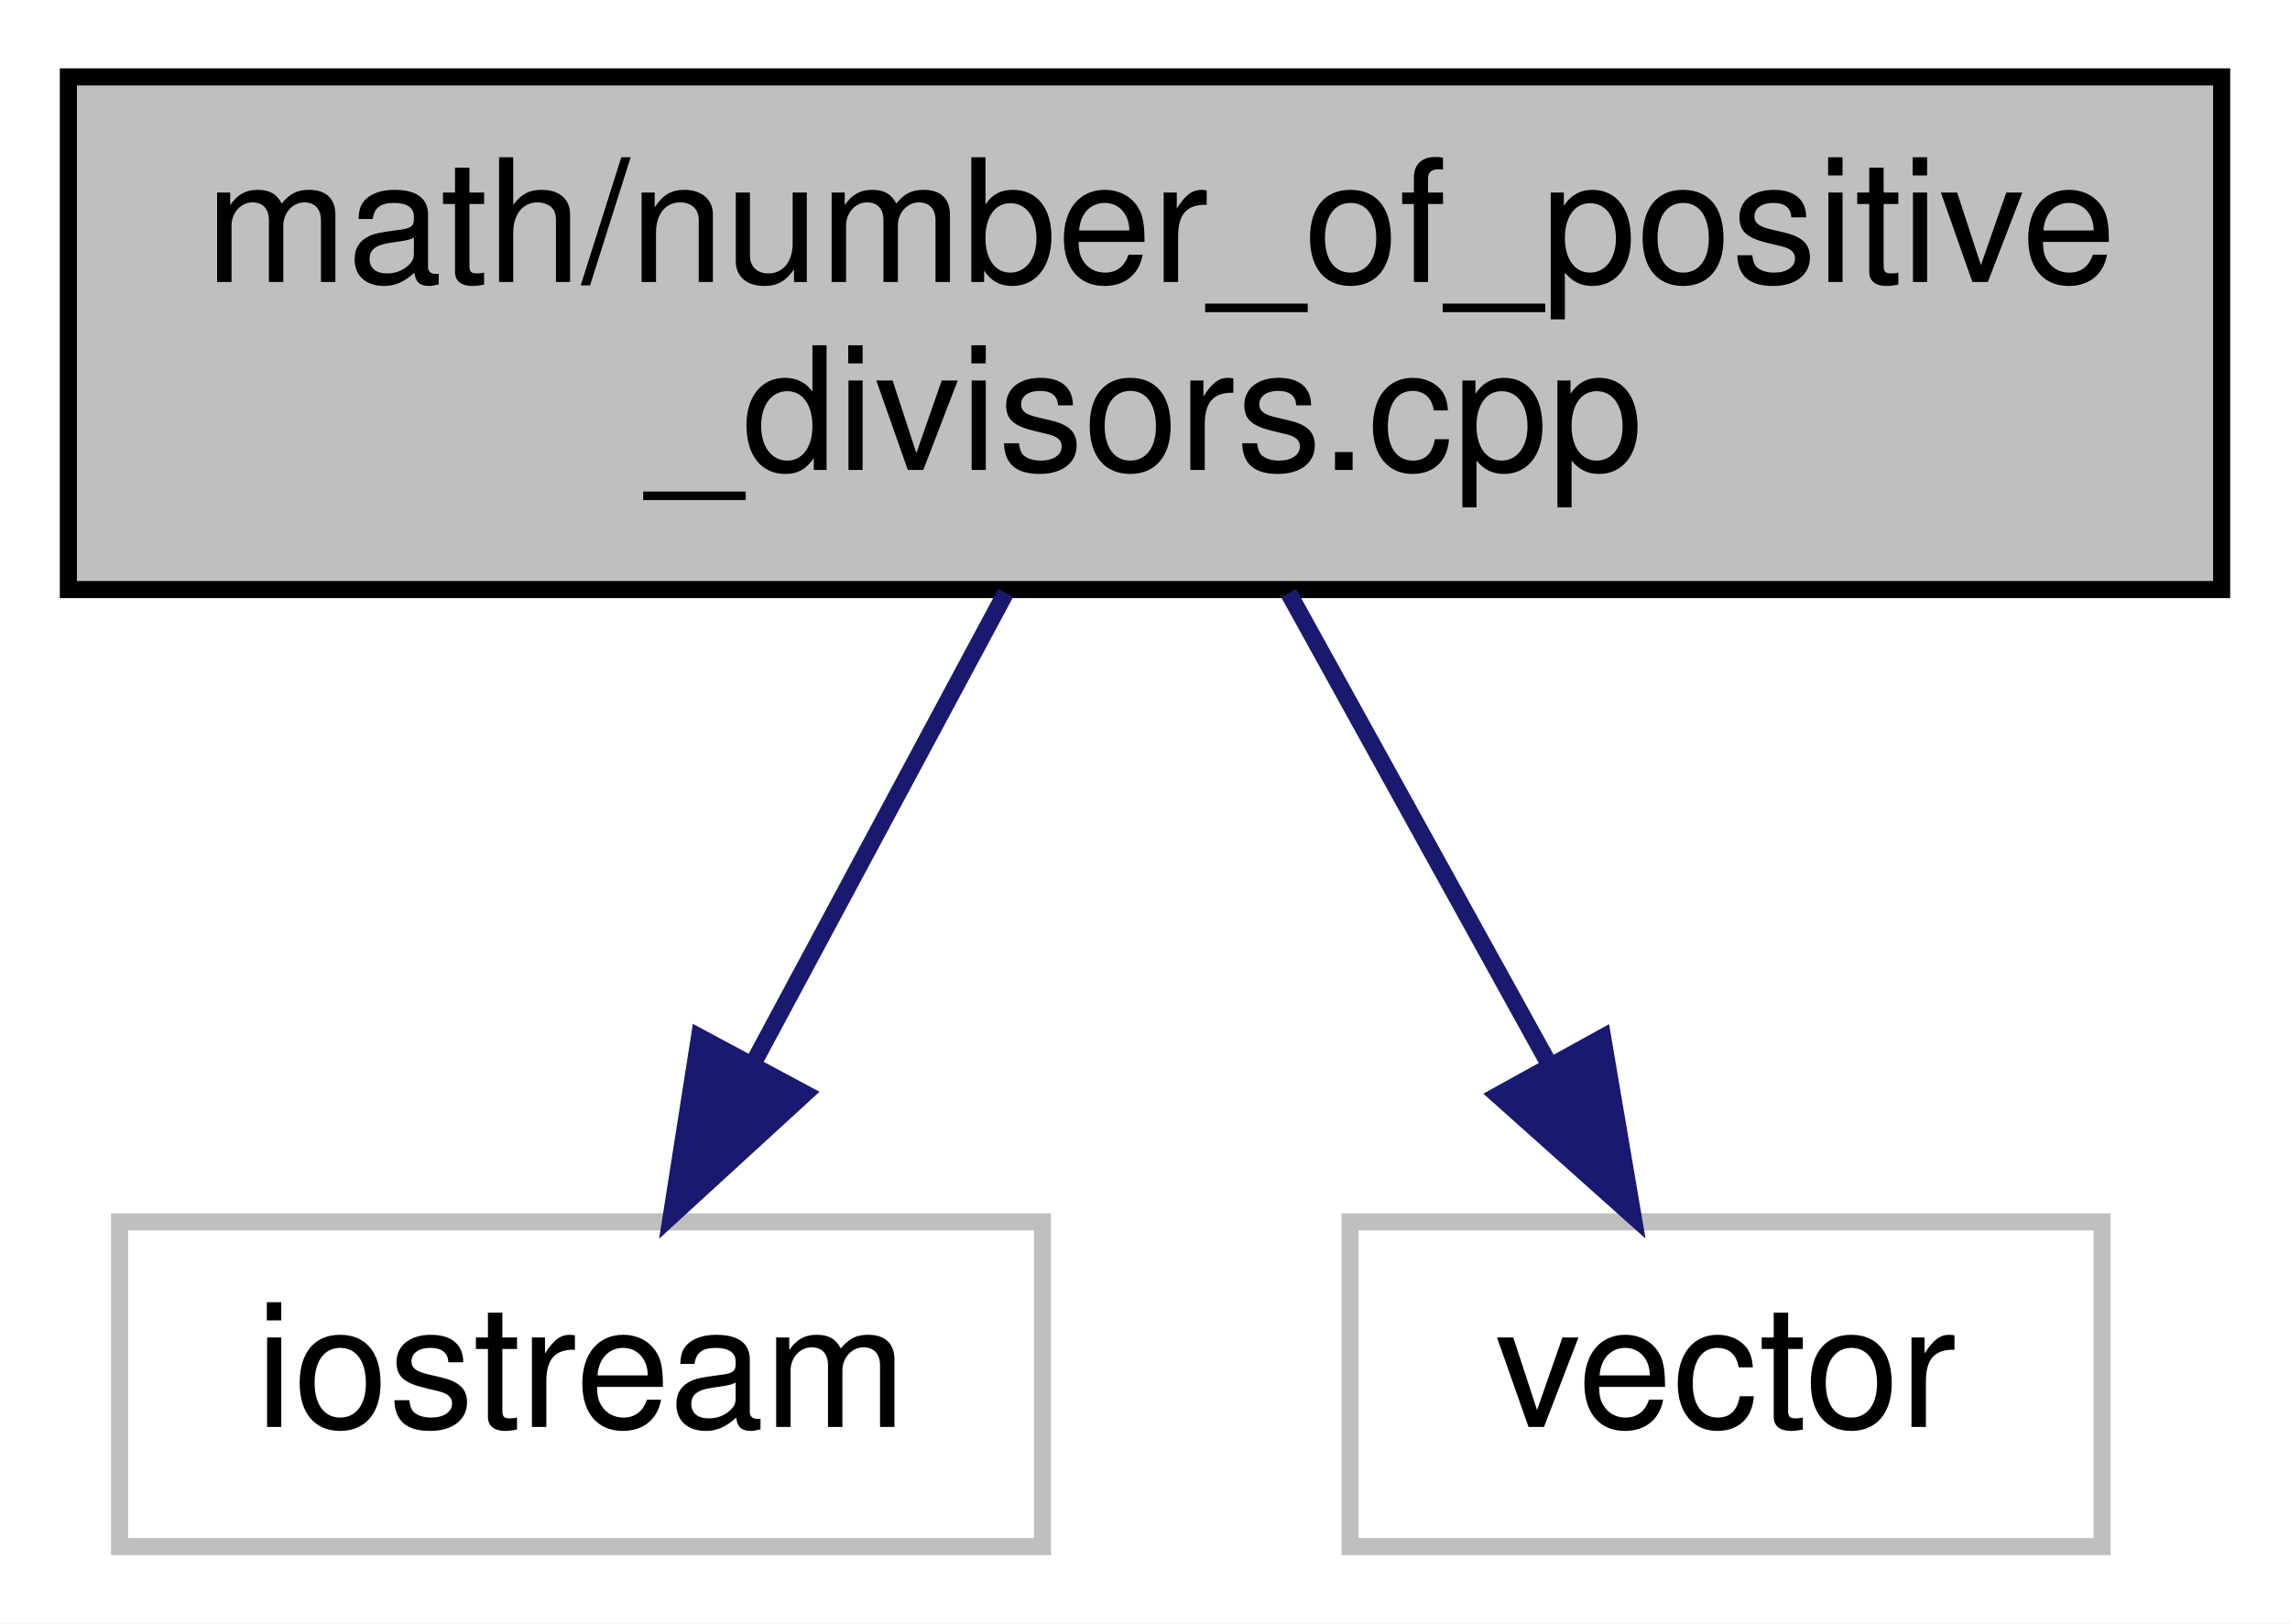
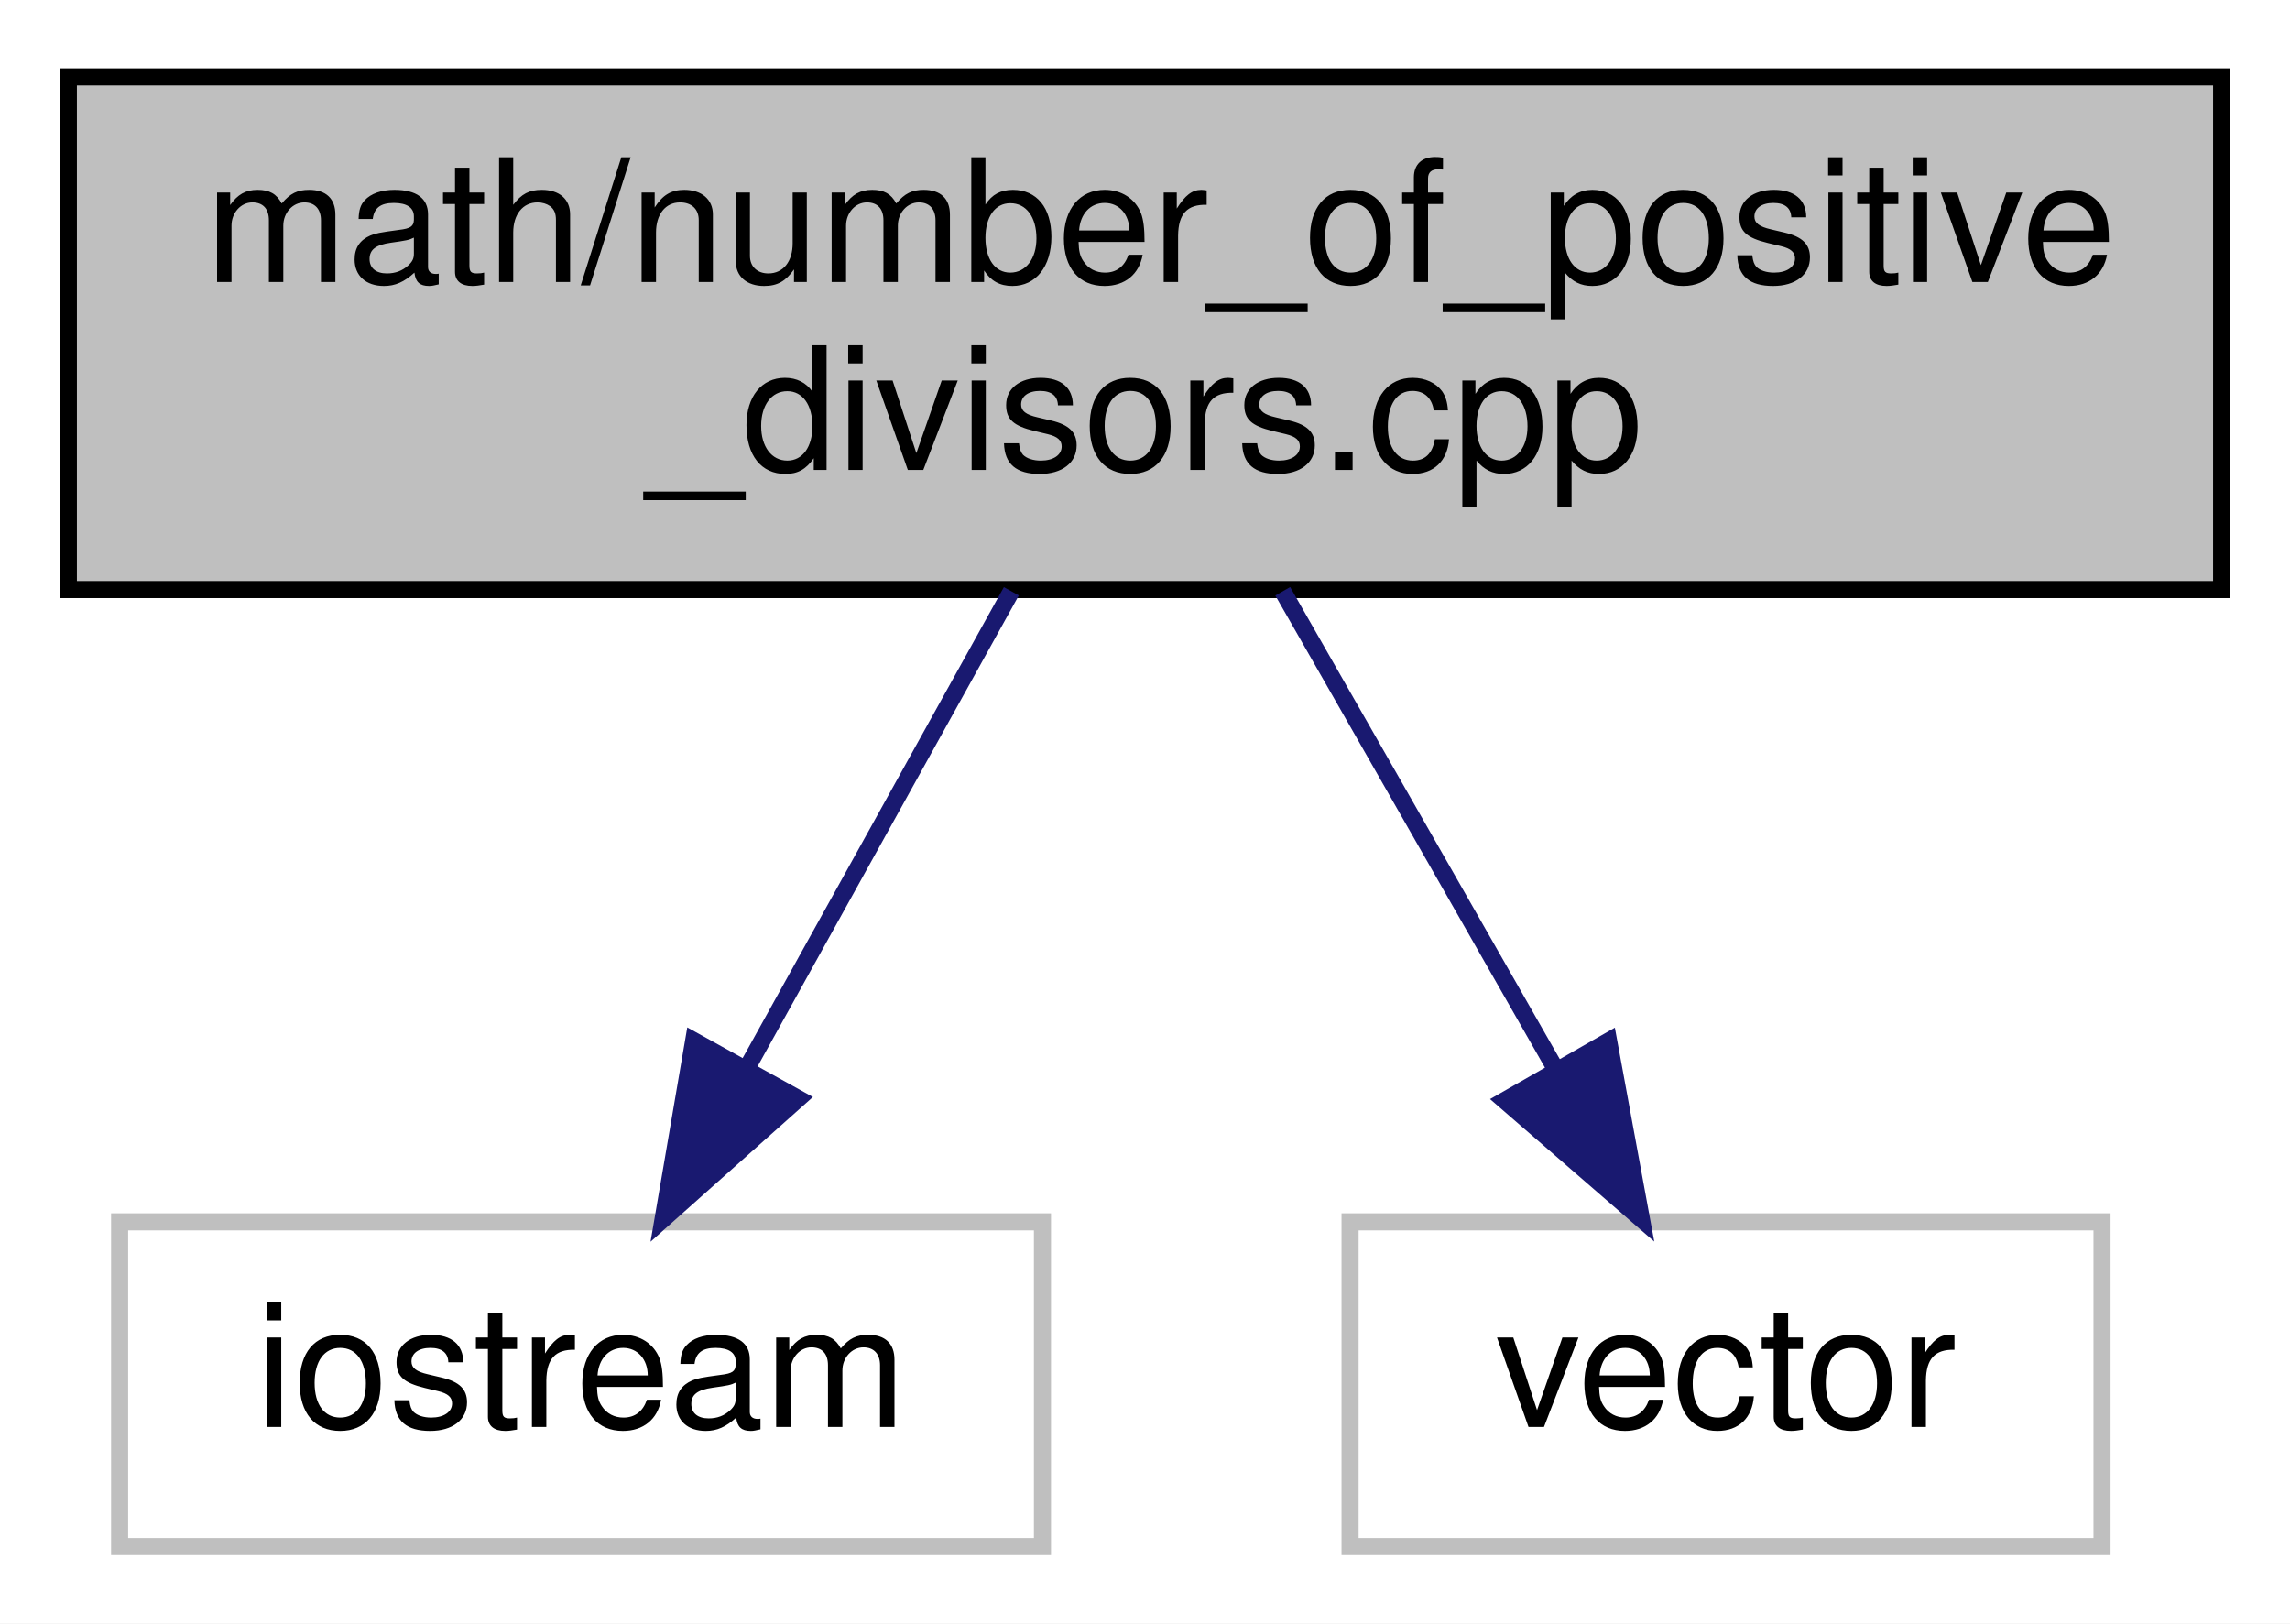
- <svg xmlns="http://www.w3.org/2000/svg" width="134pt" height="95pt" viewBox="0.00 0.00 134.00 95.00">
+ <svg xmlns="http://www.w3.org/2000/svg" xmlns:xlink="http://www.w3.org/1999/xlink" width="134pt" height="95pt" viewBox="0.00 0.00 134.00 95.00">
  <g id="graph0" class="graph" transform="scale(1 1) rotate(0) translate(4 91)">
-     <polygon fill="#ffffff" stroke="transparent" points="-4,4 -4,-91 130,-91 130,4 -4,4" />
+     <polygon fill="white" stroke="transparent" points="-4,4 -4,-91 130,-91 130,4 -4,4" />
    <g id="node1" class="node">
-       <polygon fill="#bfbfbf" stroke="#000000" points="0,-56.5 0,-86.5 126,-86.5 126,-56.5 0,-56.5" />
-       <text text-anchor="start" x="8" y="-74.5" font-family="Helvetica,sans-Serif" font-size="10.00" fill="#000000">math/number_of_positive</text>
-       <text text-anchor="middle" x="63" y="-63.5" font-family="Helvetica,sans-Serif" font-size="10.00" fill="#000000">_divisors.cpp</text>
+       <g id="a_node1">
+         <a xlink:title="C++ Program to calculate number of divisors.">
+           <polygon fill="#bfbfbf" stroke="black" points="0,-56.5 0,-86.5 126,-86.5 126,-56.5 0,-56.5" />
+           <text text-anchor="start" x="8" y="-74.5" font-family="Helvetica,sans-Serif" font-size="10.00">math/number_of_positive</text>
+           <text text-anchor="middle" x="63" y="-63.5" font-family="Helvetica,sans-Serif" font-size="10.00">_divisors.cpp</text>
+         </a>
+       </g>
    </g>
    <g id="node2" class="node">
-       <polygon fill="#ffffff" stroke="#bfbfbf" points="3,-.5 3,-19.5 57,-19.5 57,-.5 3,-.5" />
-       <text text-anchor="middle" x="30" y="-7.5" font-family="Helvetica,sans-Serif" font-size="10.00" fill="#000000">iostream</text>
+       <g id="a_node2">
+         <a xlink:title=" ">
+           <polygon fill="white" stroke="#bfbfbf" points="3,-0.5 3,-19.5 57,-19.5 57,-0.5 3,-0.5" />
+           <text text-anchor="middle" x="30" y="-7.5" font-family="Helvetica,sans-Serif" font-size="10.00">iostream</text>
+         </a>
+       </g>
    </g>
    <g id="edge1" class="edge">
-       <path fill="none" stroke="#191970" d="M54.843,-56.298C50.405,-48.028 44.875,-37.721 40.16,-28.934" />
-       <polygon fill="#191970" stroke="#191970" points="43.096,-27.004 35.284,-19.847 36.928,-30.313 43.096,-27.004" />
+       <path fill="none" stroke="midnightblue" d="M55.18,-56.4C50.53,-48.02 44.6,-37.33 39.66,-28.42" />
+       <polygon fill="midnightblue" stroke="midnightblue" points="42.71,-26.71 34.8,-19.66 36.59,-30.1 42.71,-26.71" />
    </g>
    <g id="node3" class="node">
-       <polygon fill="#ffffff" stroke="#bfbfbf" points="75,-.5 75,-19.5 119,-19.5 119,-.5 75,-.5" />
-       <text text-anchor="middle" x="97" y="-7.5" font-family="Helvetica,sans-Serif" font-size="10.00" fill="#000000">vector</text>
+       <g id="a_node3">
+         <a xlink:title=" ">
+           <polygon fill="white" stroke="#bfbfbf" points="75,-0.5 75,-19.5 119,-19.5 119,-0.5 75,-0.5" />
+           <text text-anchor="middle" x="97" y="-7.5" font-family="Helvetica,sans-Serif" font-size="10.00">vector</text>
+         </a>
+       </g>
    </g>
    <g id="edge2" class="edge">
-       <path fill="none" stroke="#191970" d="M71.404,-56.298C76.026,-47.939 81.797,-37.5 86.689,-28.651" />
-       <polygon fill="#191970" stroke="#191970" points="89.781,-30.292 91.556,-19.847 83.655,-26.905 89.781,-30.292" />
+       <path fill="none" stroke="midnightblue" d="M71.06,-56.4C75.85,-48.02 81.96,-37.33 87.04,-28.42" />
+       <polygon fill="midnightblue" stroke="midnightblue" points="90.13,-30.08 92.05,-19.66 84.05,-26.6 90.13,-30.08" />
    </g>
  </g>
</svg>
